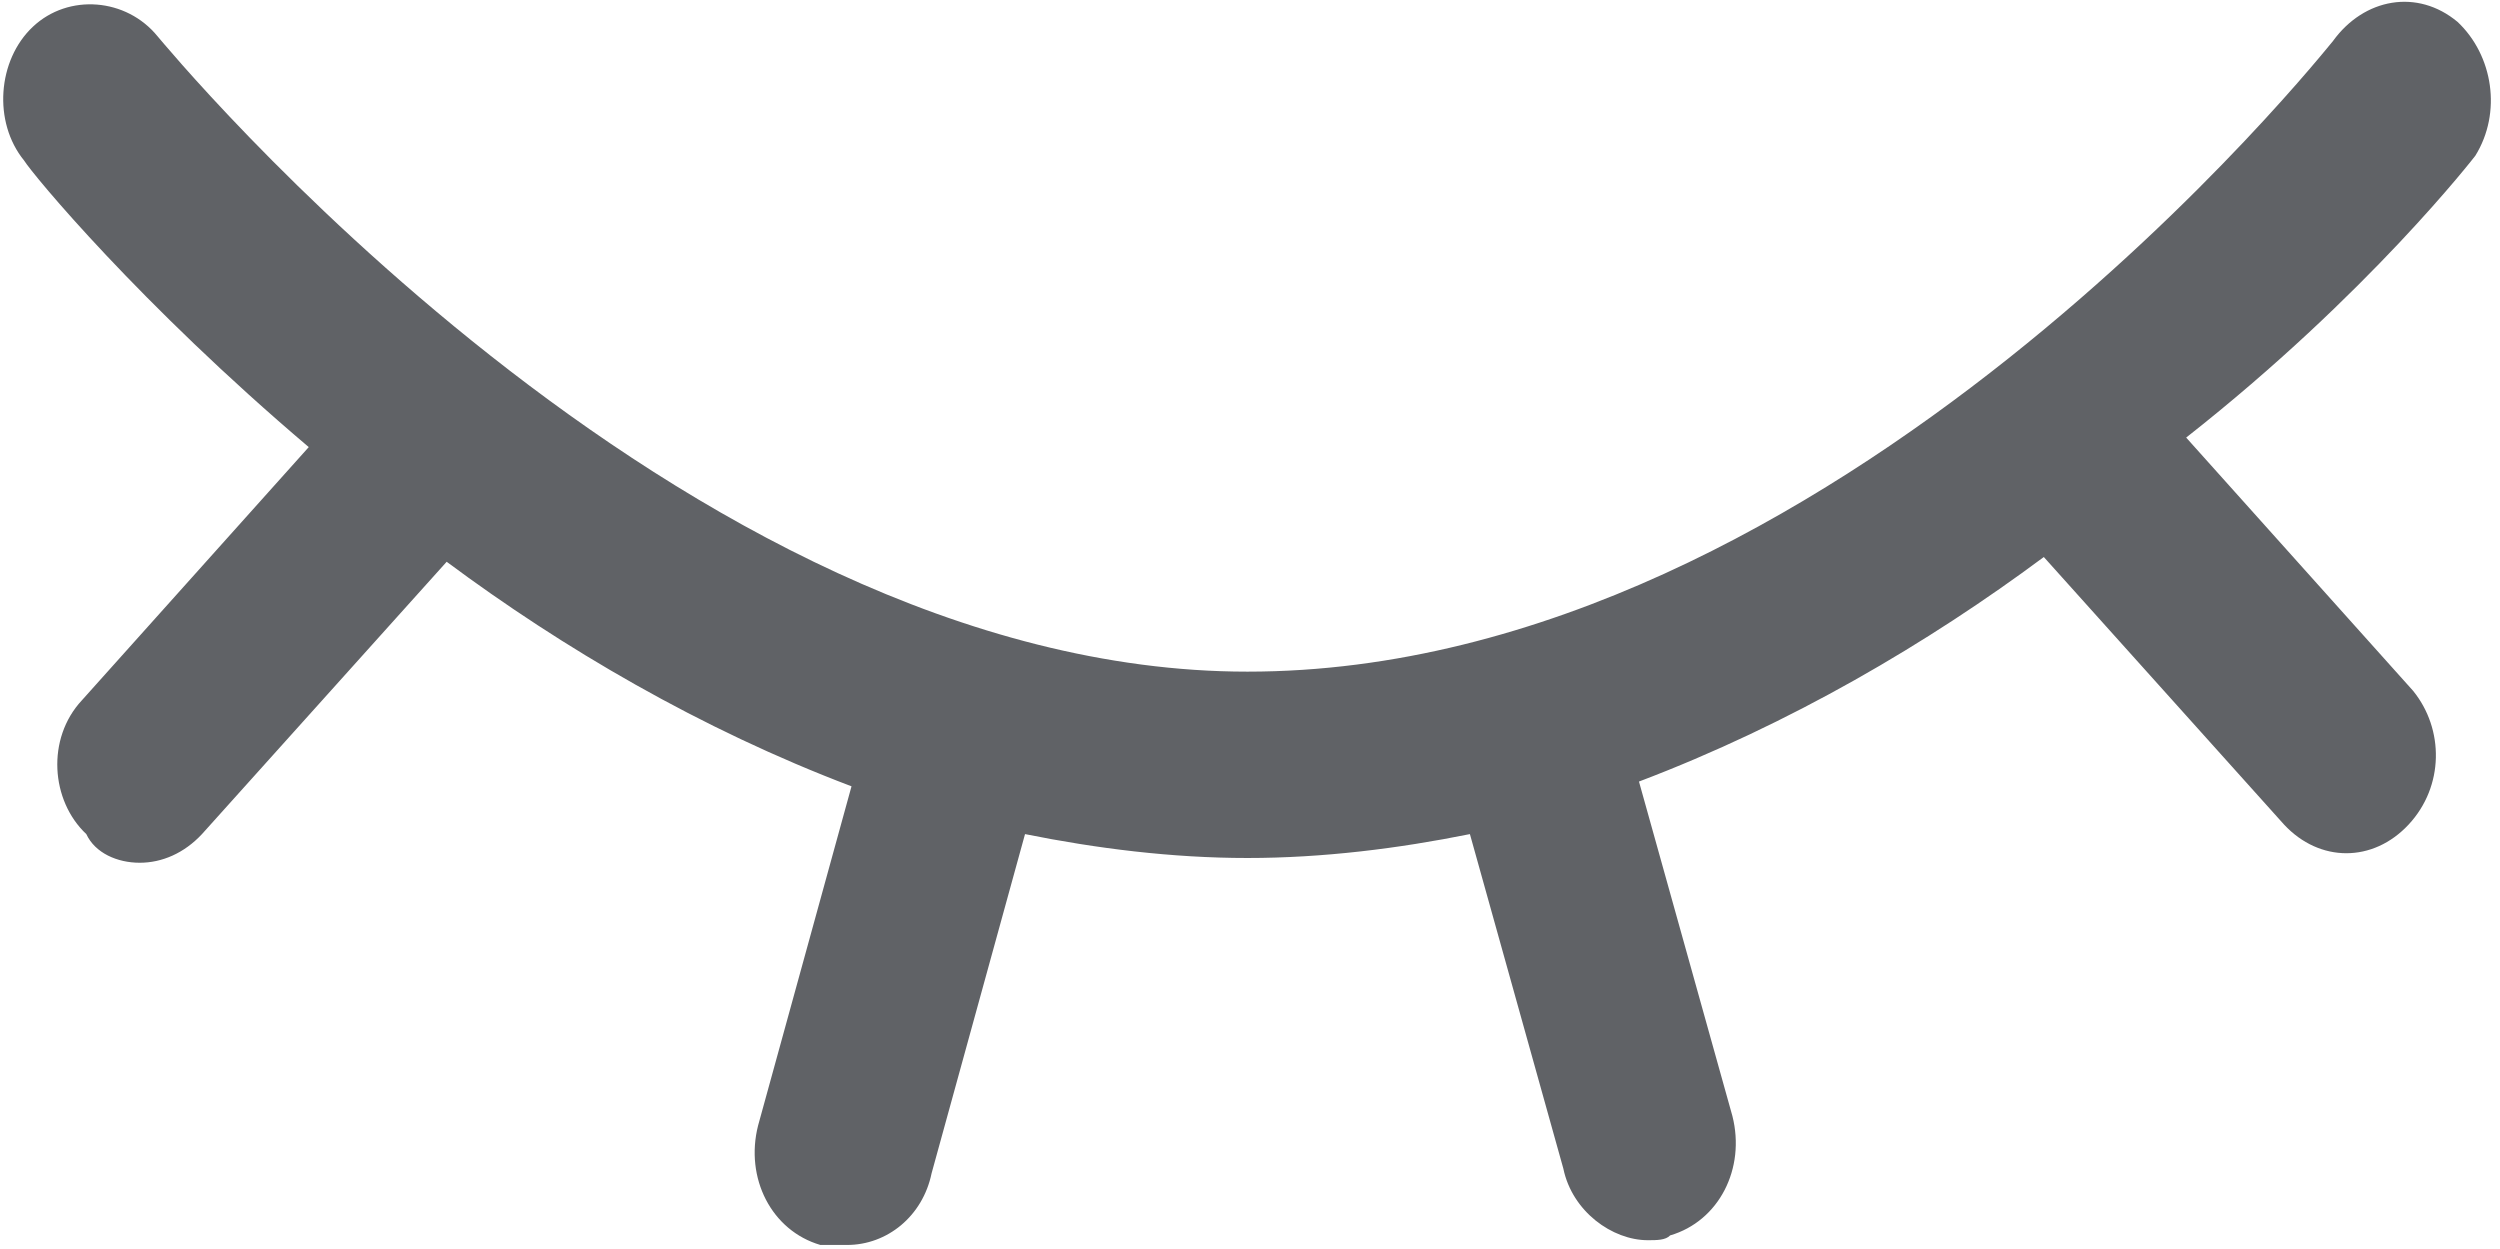
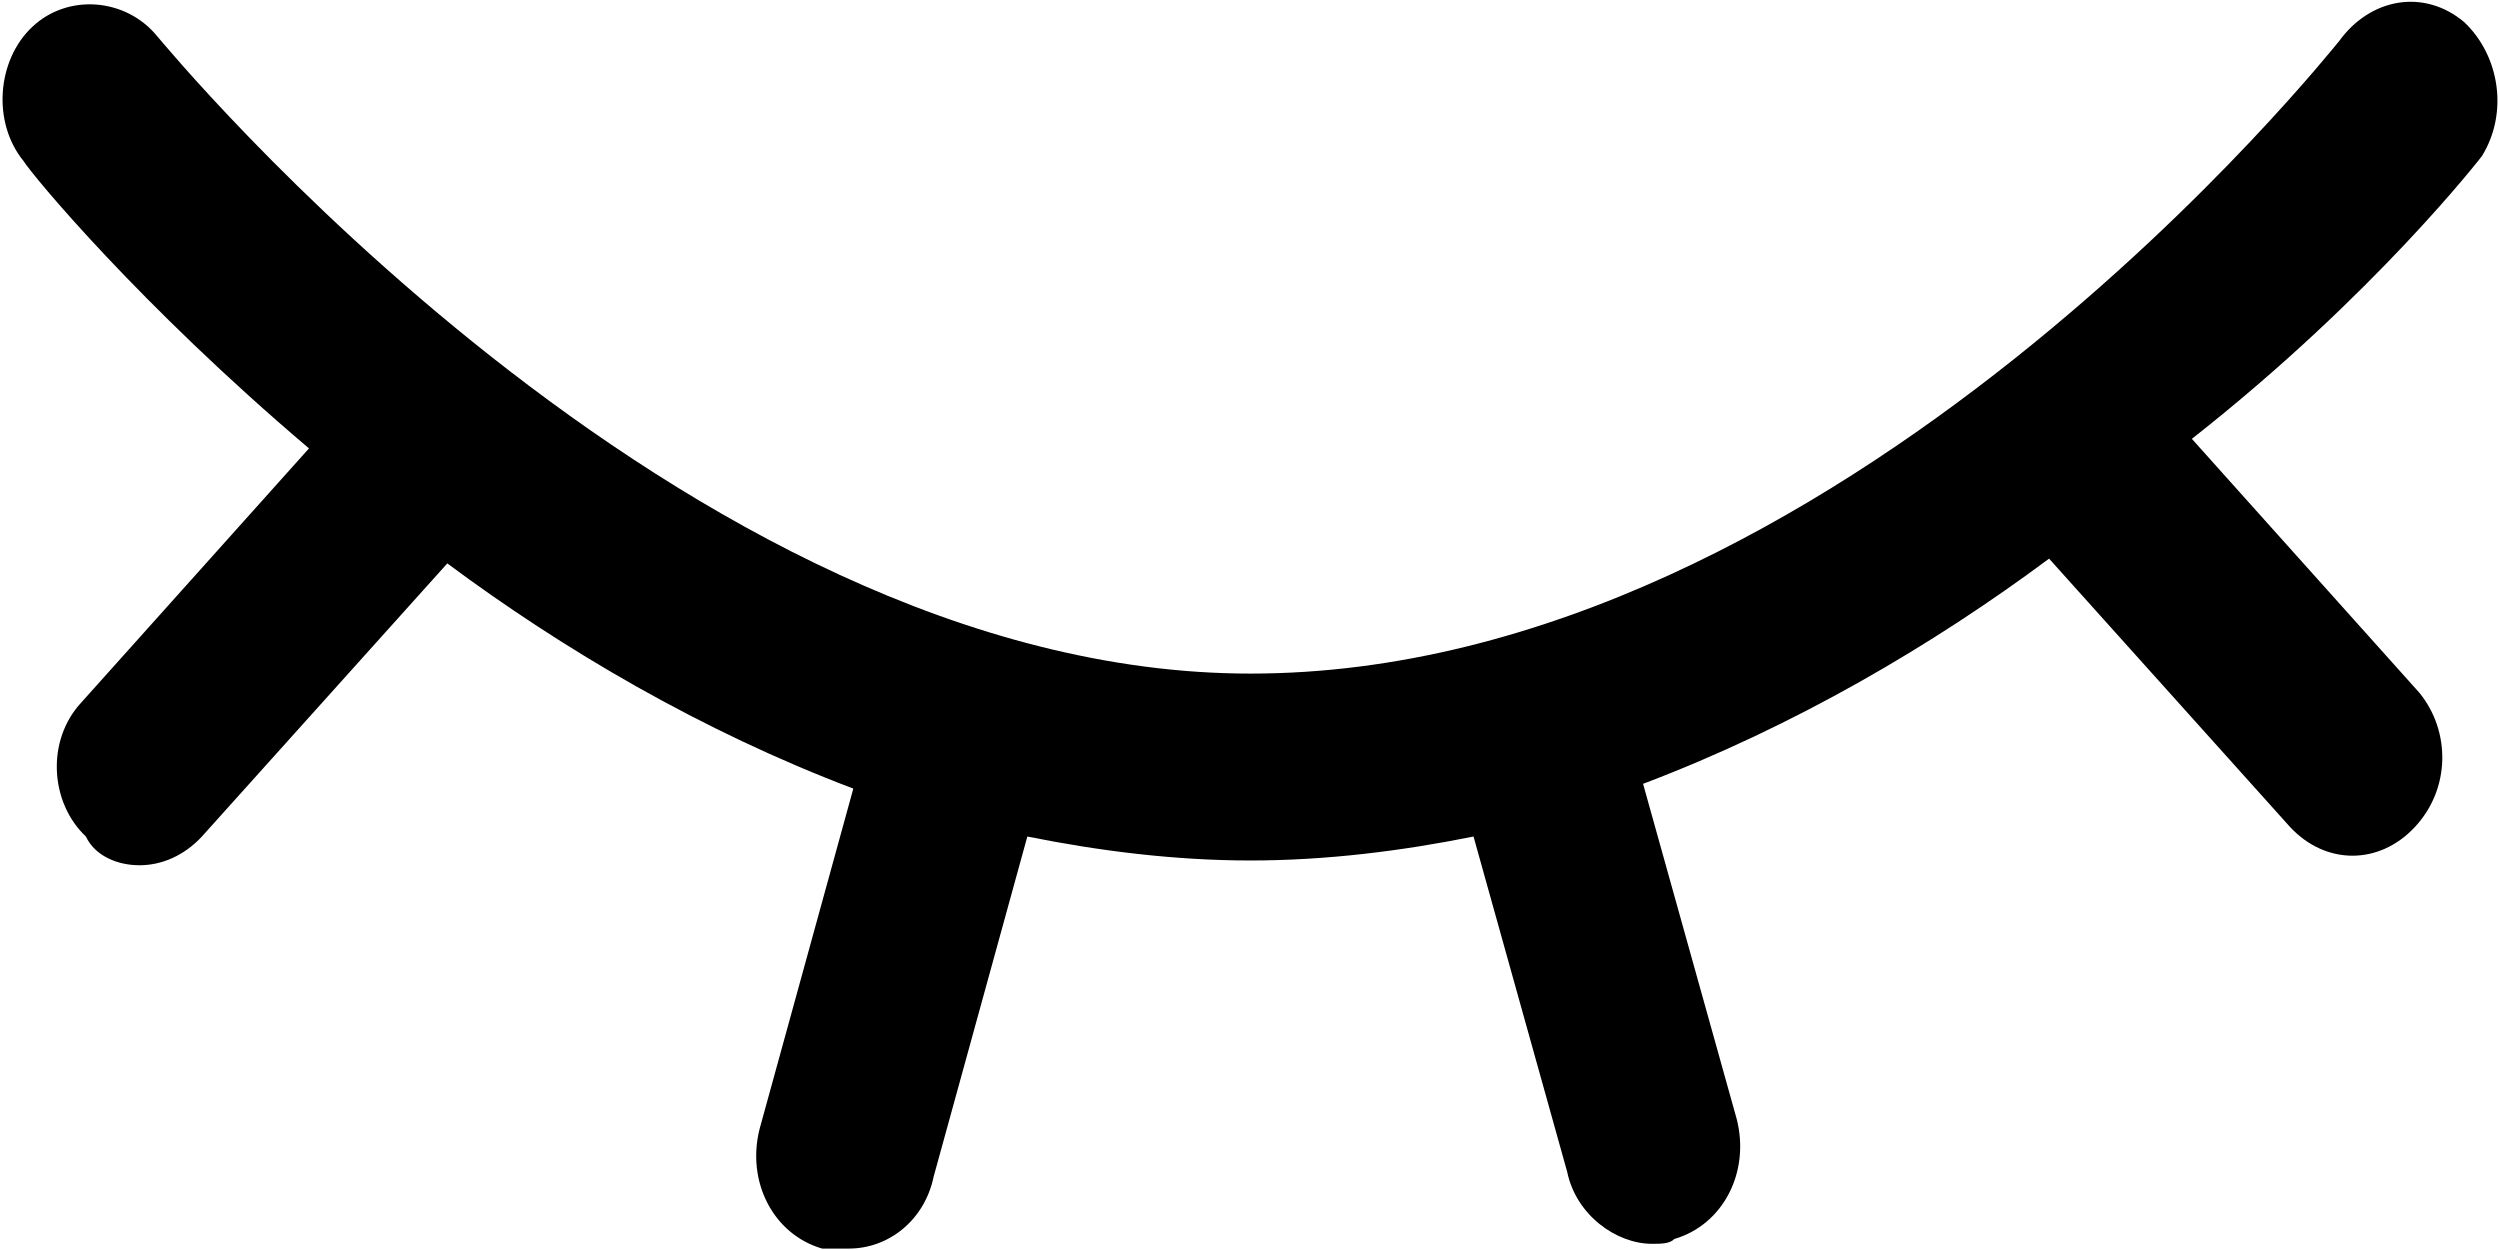
- <svg xmlns="http://www.w3.org/2000/svg" t="1620615081849" class="icon" viewBox="0 0 2051 1024" version="1.1" p-id="1127" width="400.586" height="200">
-   <defs>
-     <style type="text/css" />
-   </defs>
-   <path d="M2030.777 127.721c21.889-35.277 14.603-82.314-14.603-109.762-32.849-27.433-76.642-19.588-102.189 15.689-3.659 3.914-408.789 517.369-890.561 517.369-467.169 0-890.561-517.369-894.203-521.283-25.563-31.363-73.015-35.277-102.205-7.829C-2.174 49.305-5.833 100.256 19.714 131.619c7.302 11.759 94.904 117.591 233.584 235.182L67.166 574.535c-29.206 31.363-25.563 82.314 3.643 109.762 7.302 15.658 25.563 23.502 43.809 23.502s36.492-7.829 51.095-23.518l200.736-223.407c94.904 70.555 208.037 137.195 332.131 184.215l-76.642 278.288c-10.944 43.122 10.96 86.228 51.095 97.987h21.889c32.865 0 62.055-23.518 69.356-58.796L840.934 684.297c58.396 11.759 120.435 19.604 182.49 19.604 62.039 0 124.094-7.829 182.49-19.604l76.642 274.374c7.302 35.277 40.15 58.796 69.34 58.796 7.302 0 14.603 0 18.262-3.93 40.15-11.759 62.039-54.865 51.095-97.987l-76.642-274.358c124.094-47.036 237.227-113.661 332.131-184.215l197.093 219.493c14.587 15.673 32.849 23.518 51.095 23.518s36.492-7.829 51.095-23.518c29.206-31.363 29.206-78.383 3.643-109.762l-186.133-207.718c149.641-117.591 237.243-231.252 237.243-231.252z" p-id="1128" fill="#606266" />
+ <svg xmlns="http://www.w3.org/2000/svg" width="128" height="64">
+   <path d="M127.072 7.994c1.37-2.208.914-5.152-.914-6.87-2.056-1.717-4.797-1.226-6.396.982-.229.245-25.586 32.382-55.74 32.382-29.24 0-55.74-32.382-55.968-32.627-1.6-1.963-4.57-2.208-6.397-.49C-.17 3.086-.399 6.275 1.2 8.238c.457.736 5.94 7.36 14.62 14.72L4.17 35.96c-1.828 1.963-1.6 5.152.228 6.87.457.98 1.6 1.471 2.742 1.471s2.284-.49 3.198-1.472l12.564-13.983c5.94 4.416 13.021 8.587 20.788 11.53l-4.797 17.418c-.685 2.699.686 5.397 3.198 6.133h1.37c2.057 0 3.884-1.472 4.341-3.68L52.6 42.83c3.655.736 7.538 1.227 11.422 1.227 3.883 0 7.767-.49 11.422-1.227l4.797 17.173c.457 2.208 2.513 3.68 4.34 3.68.457 0 .914 0 1.143-.246 2.513-.736 3.883-3.434 3.198-6.133l-4.797-17.172c7.767-2.944 14.848-7.114 20.788-11.53l12.336 13.738c.913.981 2.056 1.472 3.198 1.472s2.284-.49 3.198-1.472c1.828-1.963 1.828-4.906.228-6.87l-11.65-13.001c9.366-7.36 14.849-14.474 14.849-14.474z" />
</svg>
